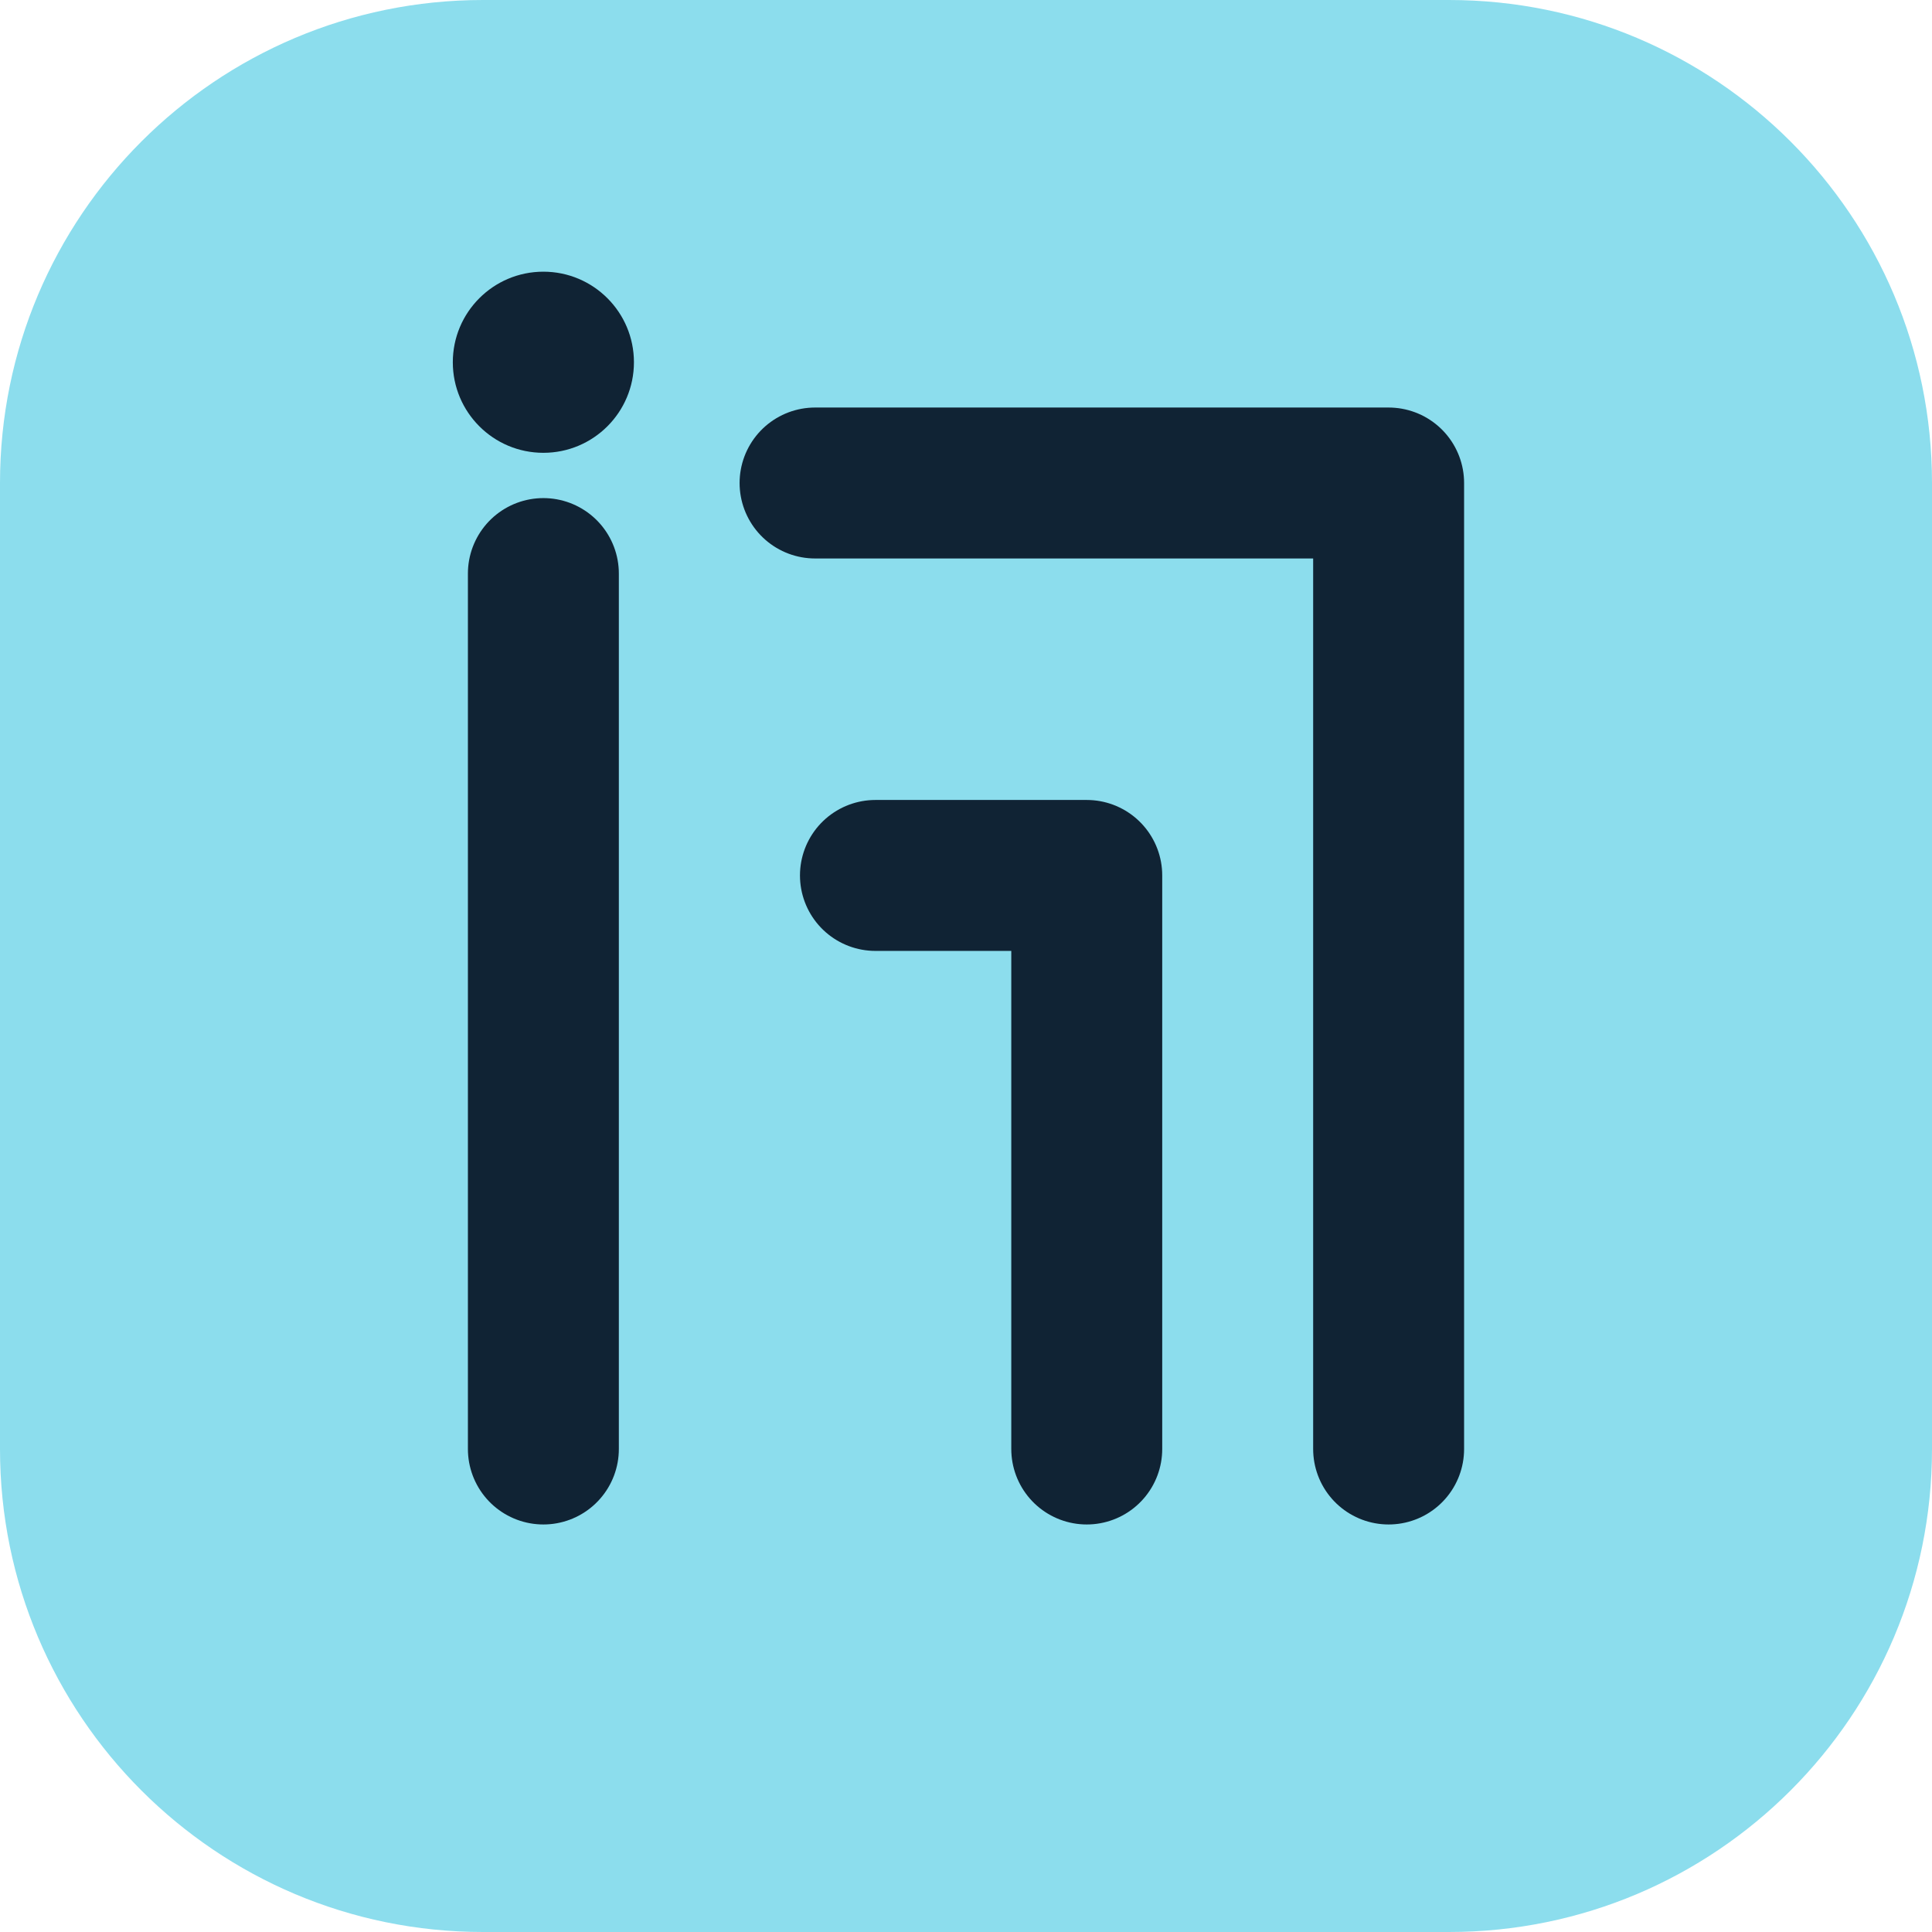
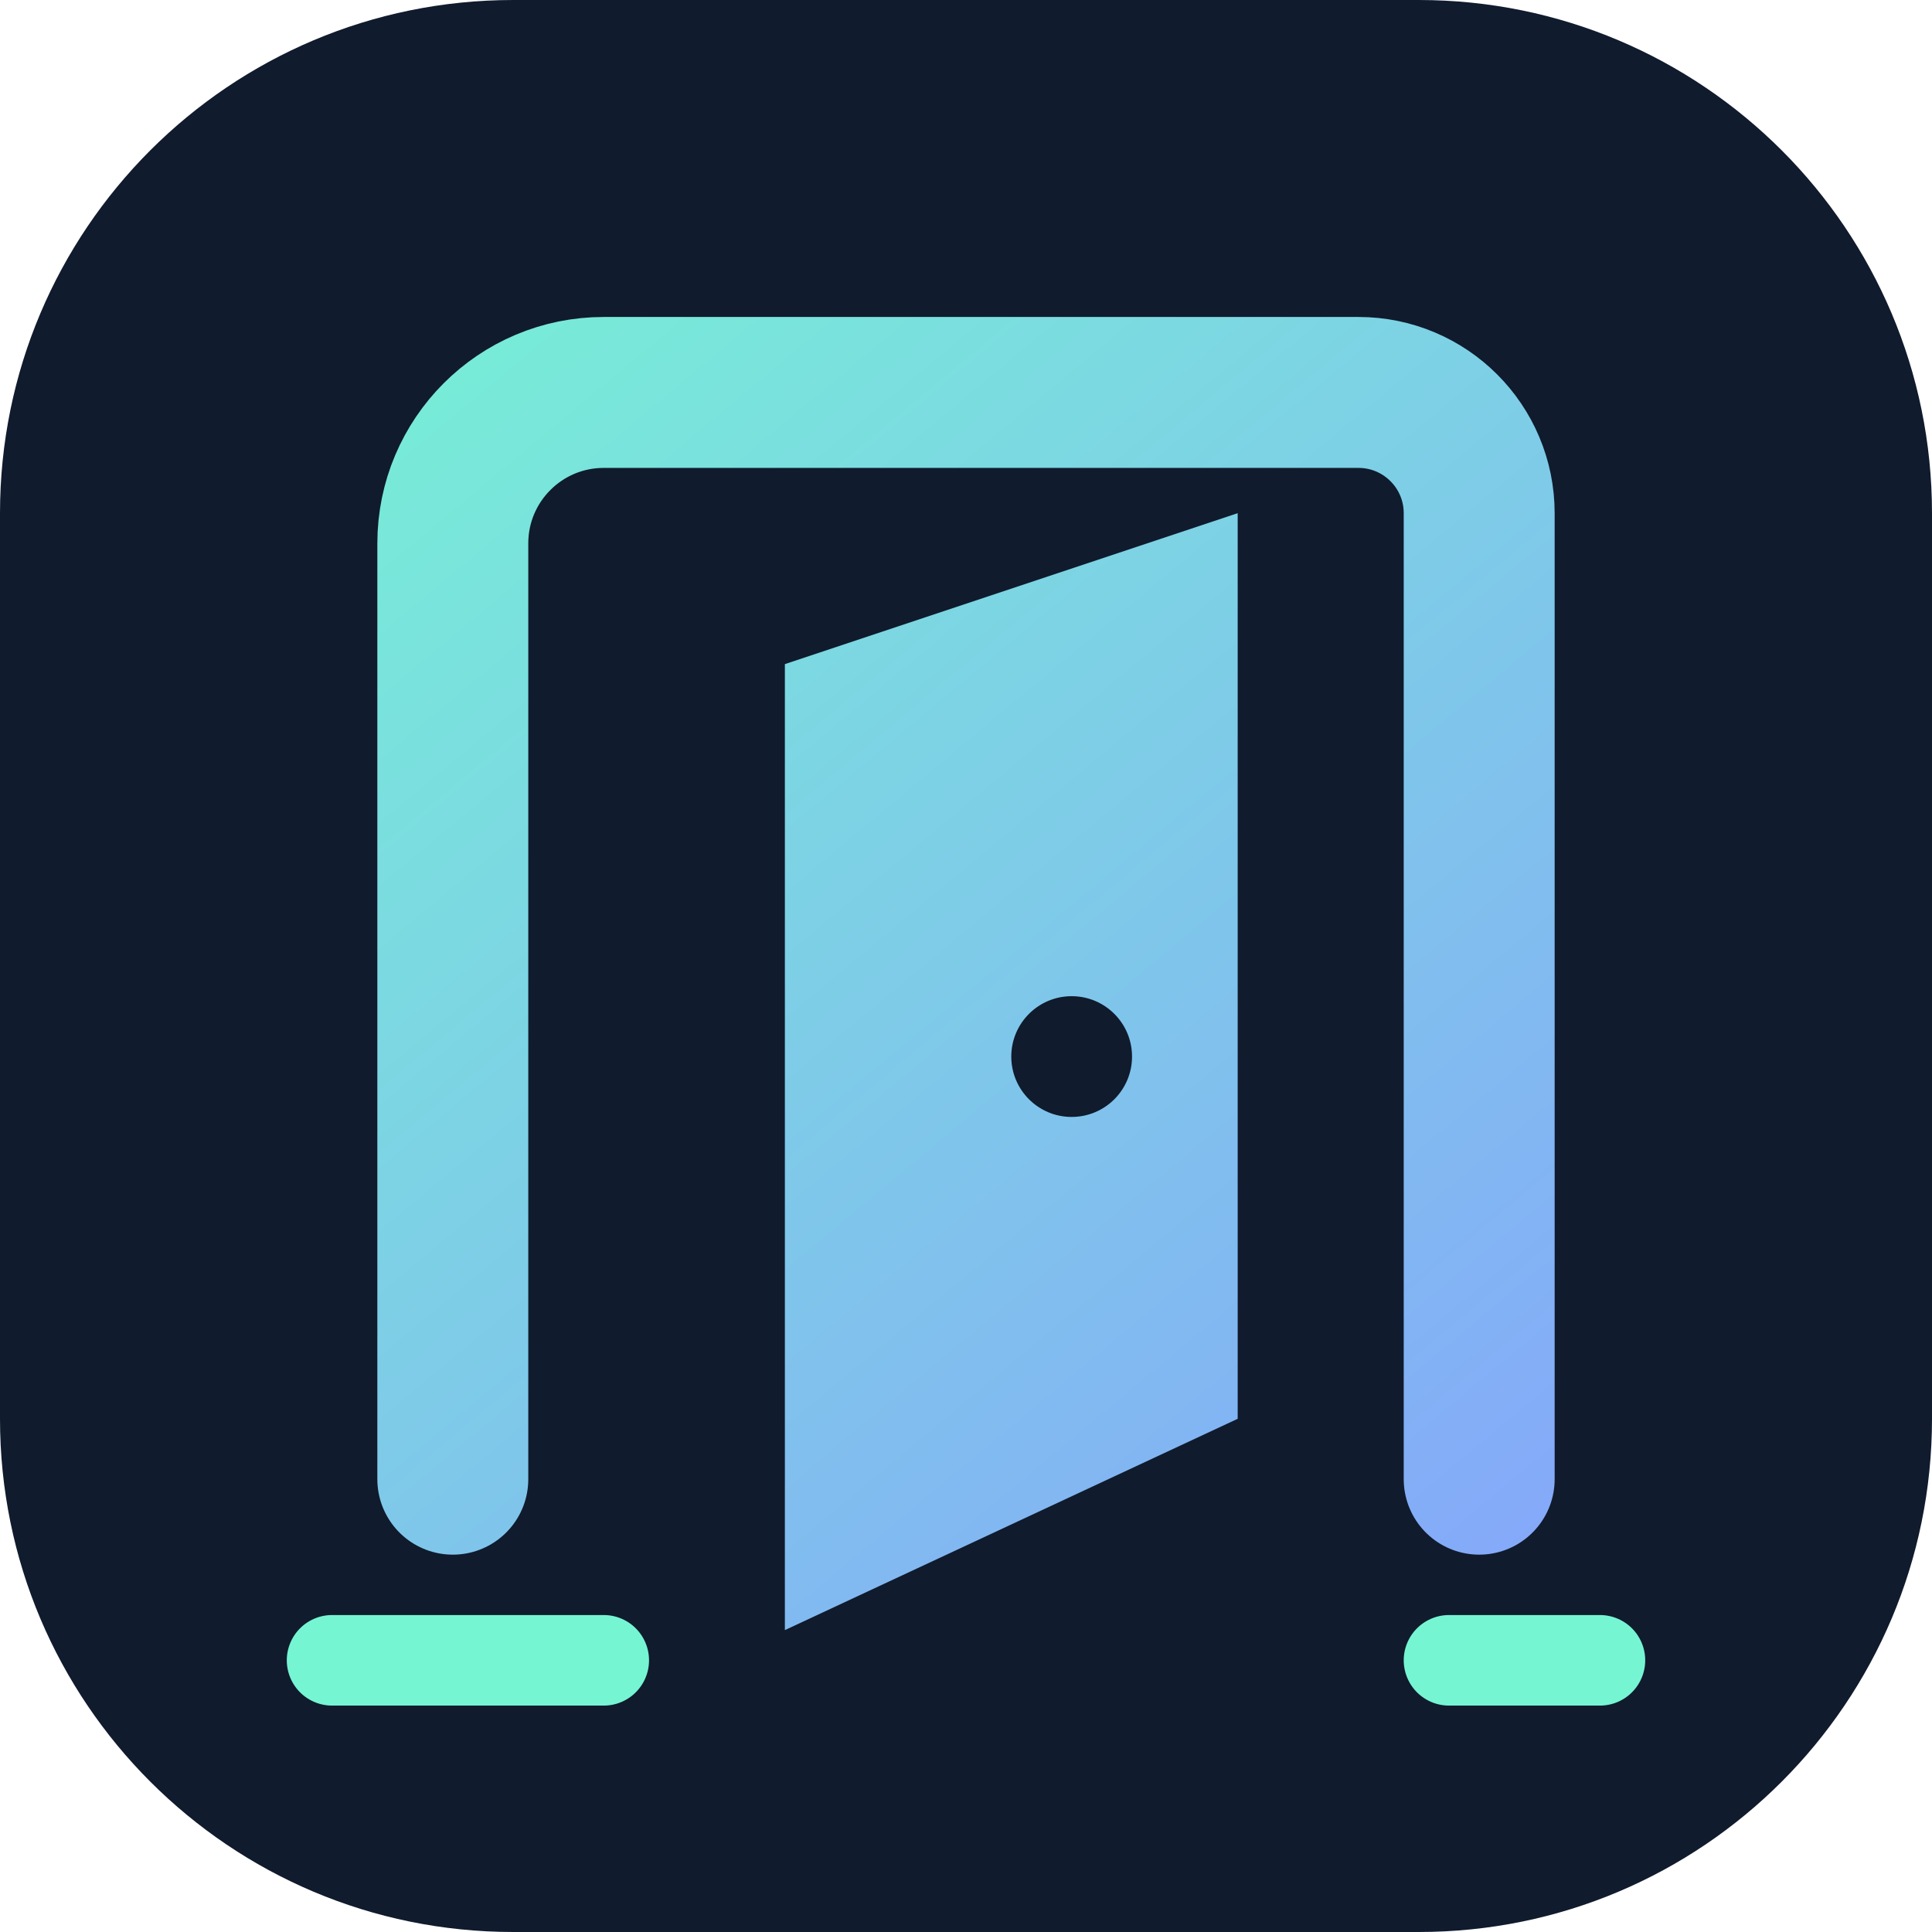
- <svg xmlns="http://www.w3.org/2000/svg" viewBox="0 0 64 64">
-   <rect width="64" height="64" rx="16" fill="#8cdded" />
-   <path d="M18 19v29m9-32h19v32M29 29h7v19" fill="none" stroke="#102334" stroke-width="5" stroke-linecap="round" stroke-linejoin="round" />
-   <circle cx="18" cy="12" r="3" fill="#102334" />
+ <svg xmlns="http://www.w3.org/2000/svg" viewBox="0 0 64 64" fill="none">
+   <defs>
+     <linearGradient id="g" x1="10" y1="6" x2="55" y2="60" gradientUnits="userSpaceOnUse">
+       <stop stop-color="#76F5D3" />
+       <stop offset="1" stop-color="#879DFF" />
+     </linearGradient>
+   </defs>
+   <rect width="64" height="64" rx="17" fill="#101B2D" />
+   <path d="M15 49V18a5 5 0 0 1 5-5h25a4 4 0 0 1 4 4v32" stroke="url(#g)" stroke-width="5" stroke-linecap="round" />
+   <path d="m26 22 15-5v30l-15 7V22Z" fill="url(#g)" />
+   <circle cx="35.5" cy="35" r="2" fill="#101B2D" />
+   <path d="M11 55h9M48 55h5" stroke="#76F5D3" stroke-width="3" stroke-linecap="round" />
</svg>
